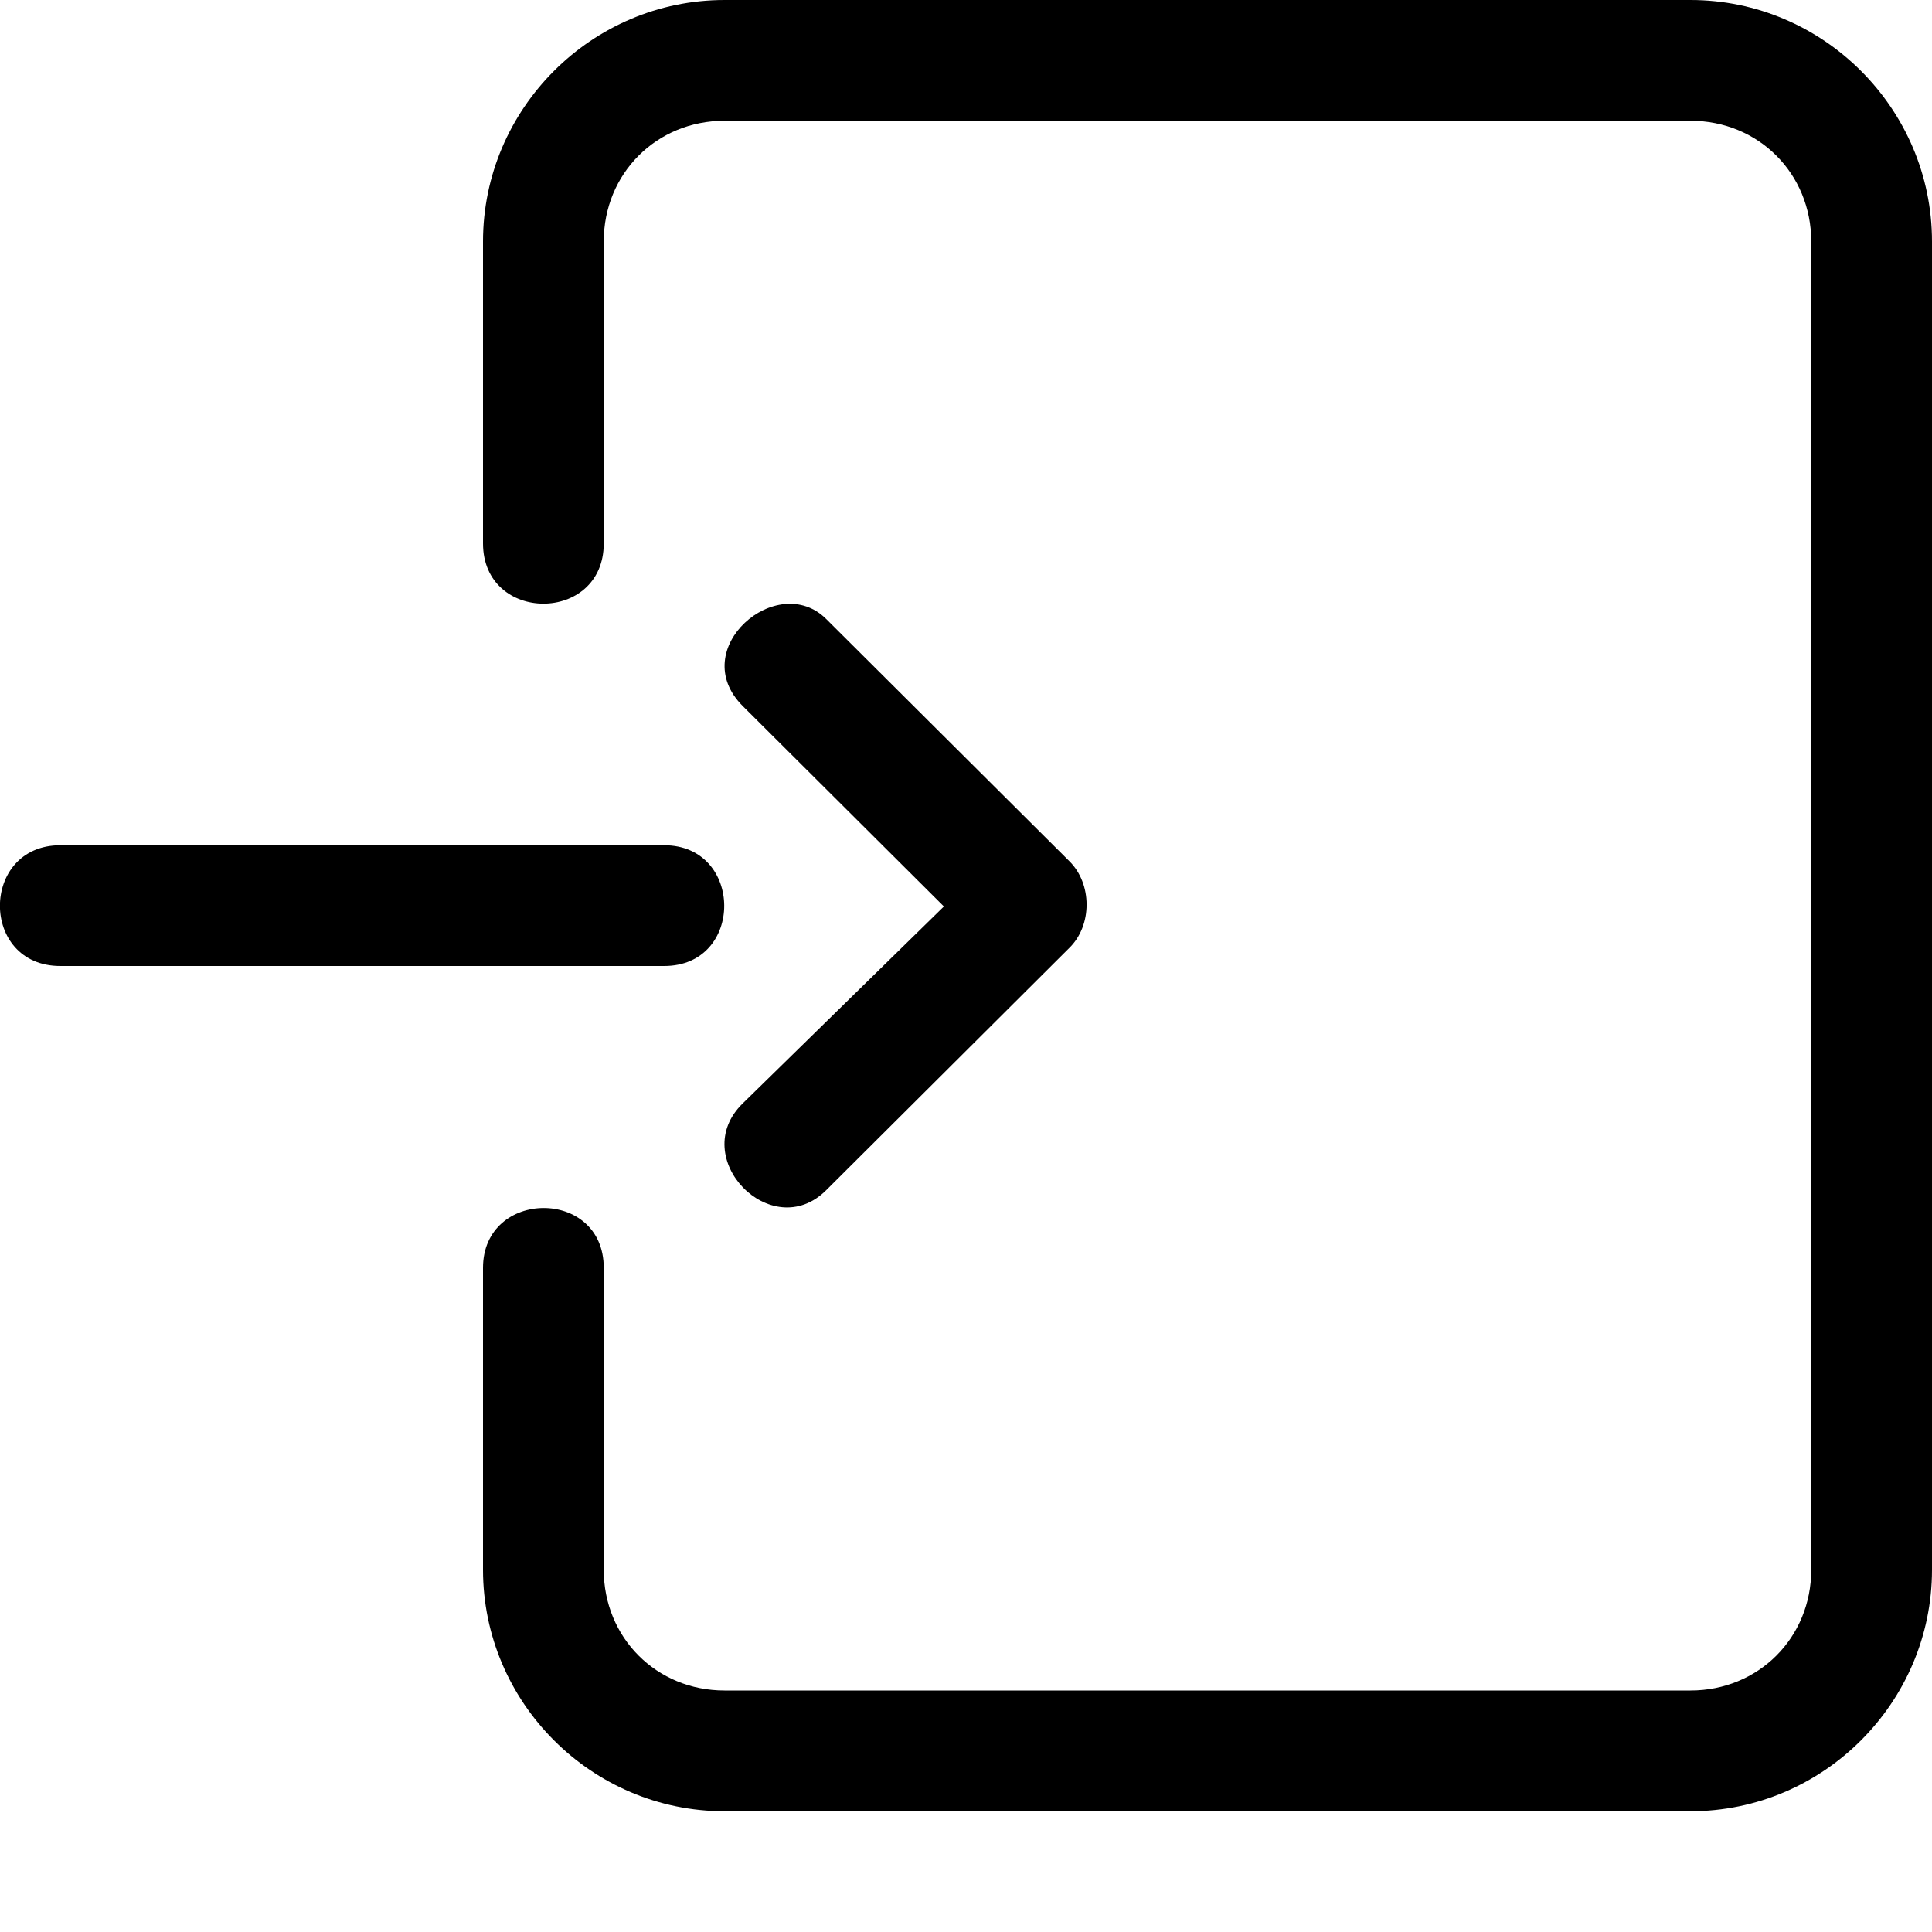
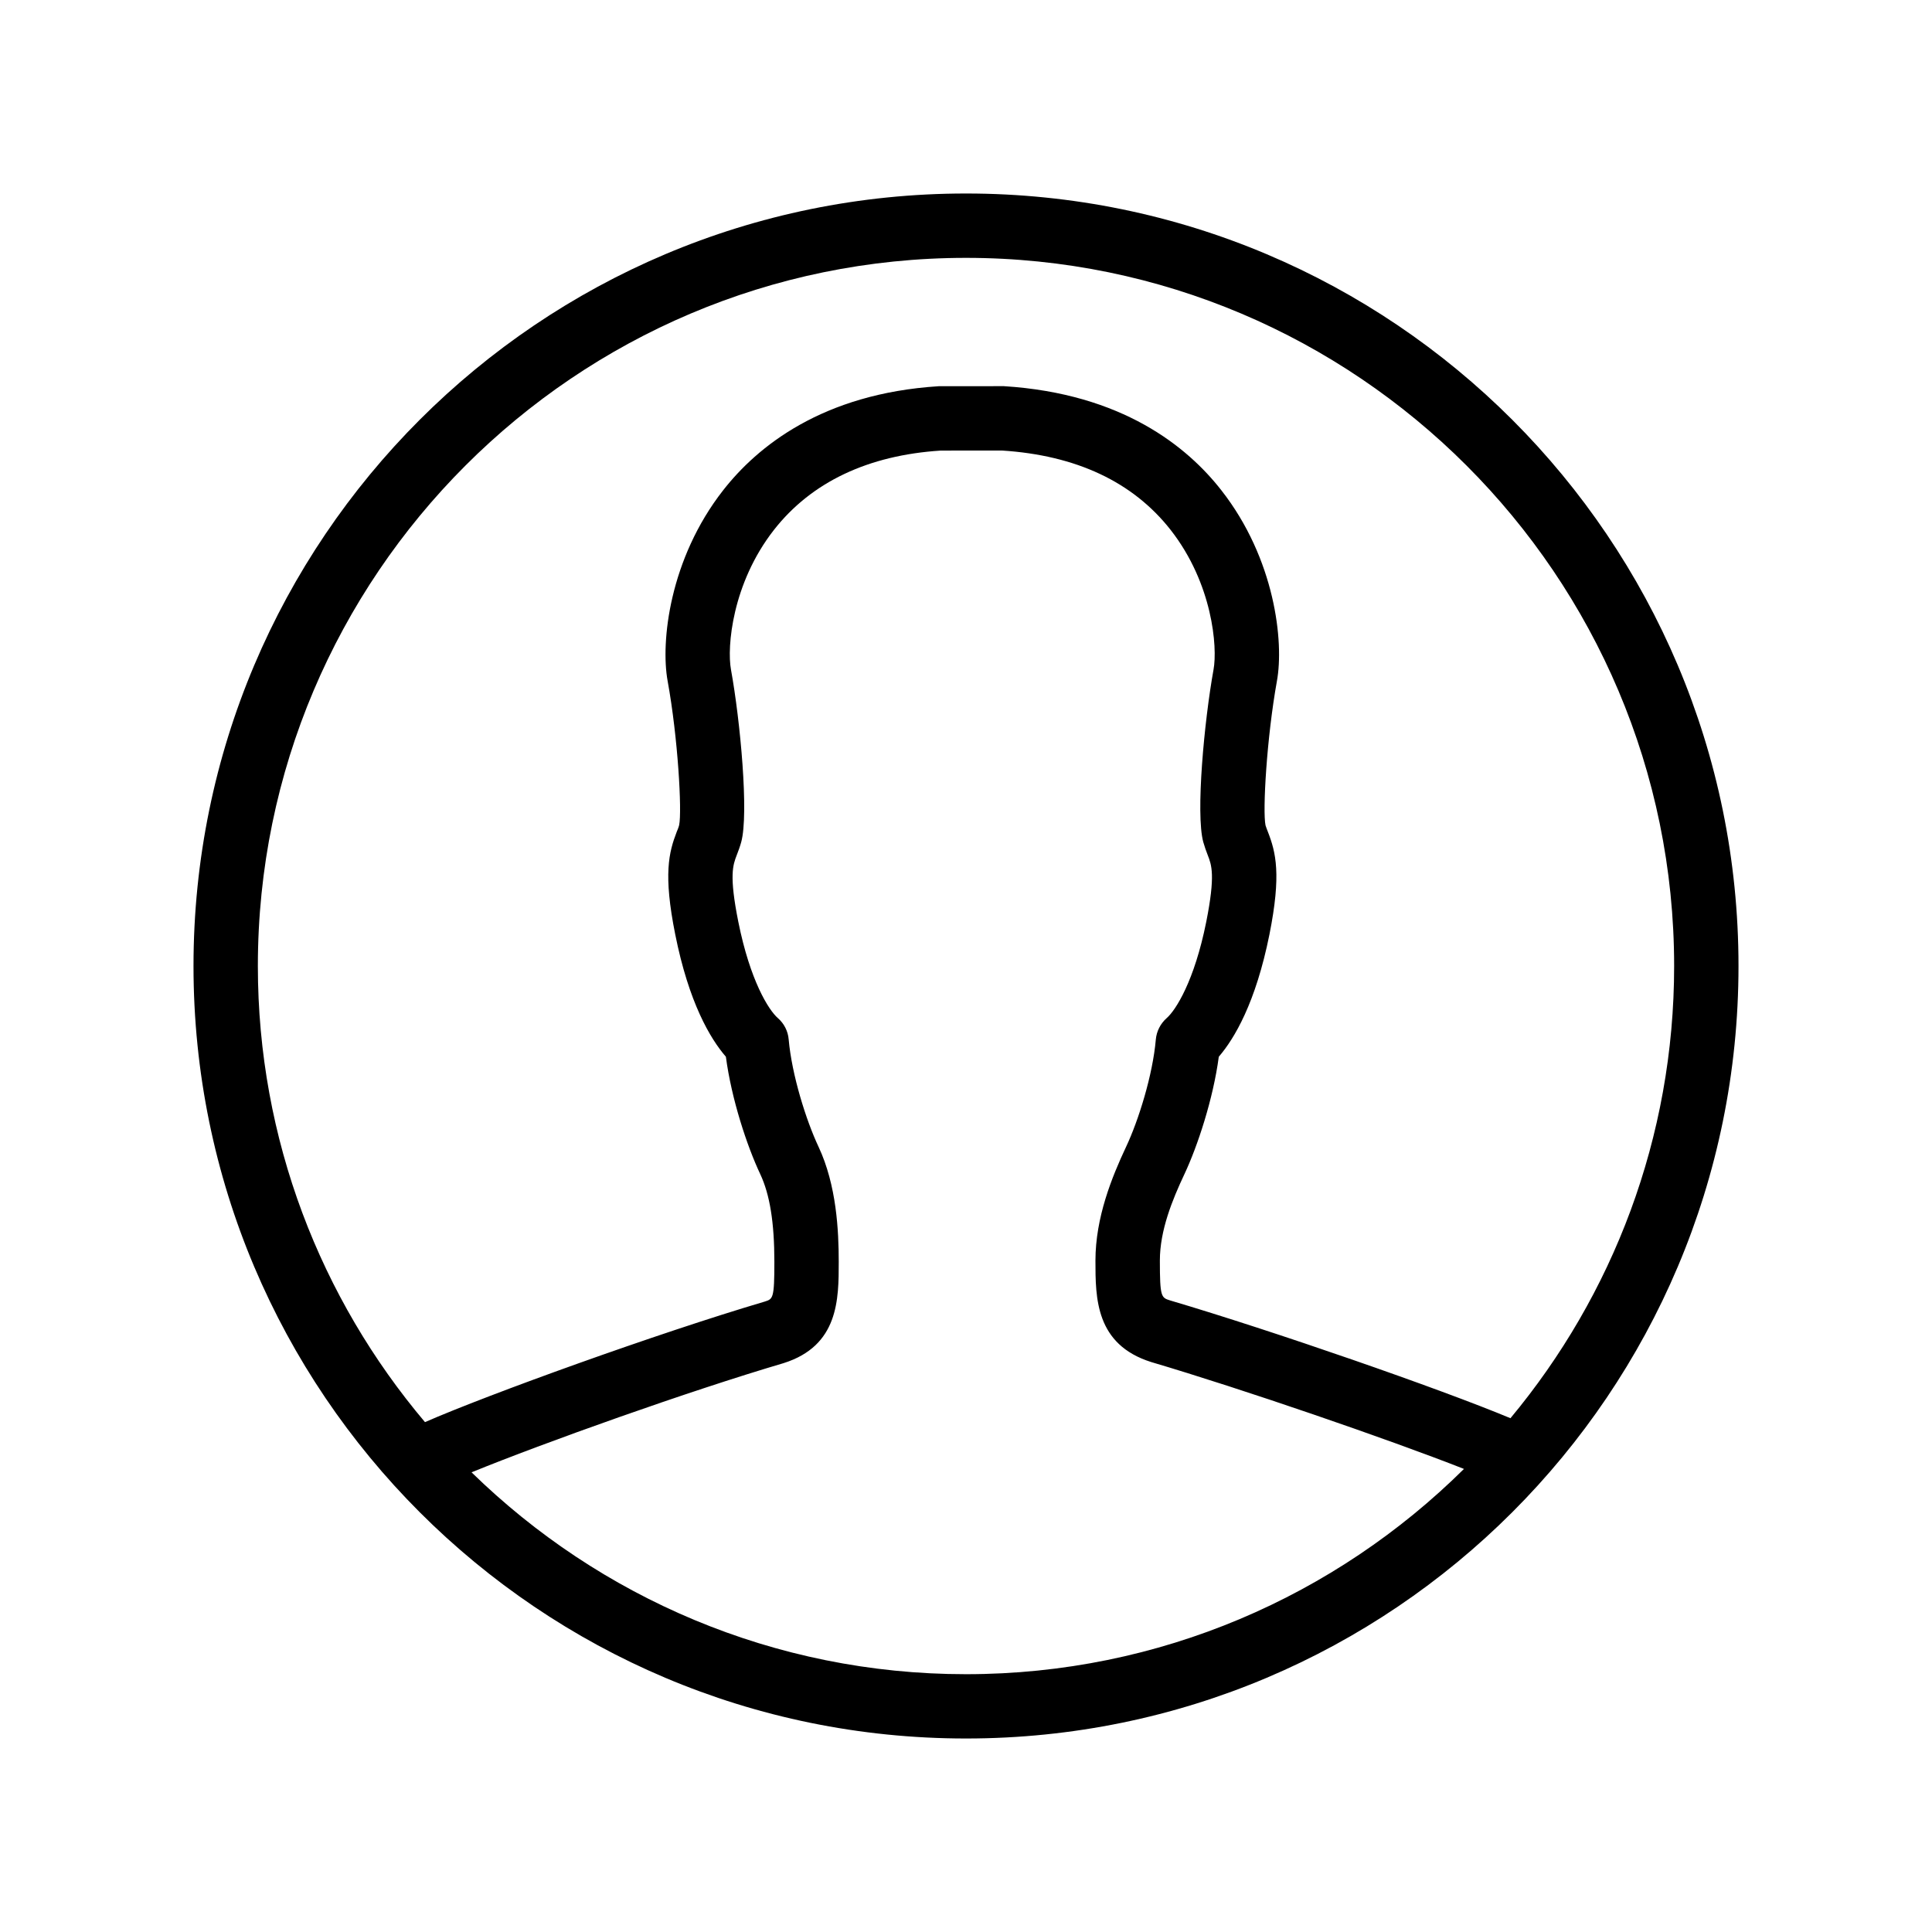
- <svg xmlns="http://www.w3.org/2000/svg" width="16" height="16">
-   <path d="M6.842 5.126L8.854 7.13c.193.188.193.536 0 .722L6.842 9.857c-.452.45-1.154-.27-.69-.72l1.665-1.63-1.666-1.66c-.474-.473.288-1.124.692-.72zM5.5 7h-5c-.665 0-.67 1 0 1h5c.667 0 .66-1 0-1zM6 0C4.9 0 4 .9 4 2v2.5c0 .665 1 .666 1 0V2c0-.563.437-1 1-1h8c.563 0 1 .437 1 1v11c0 .563-.437 1-1 1H6c-.563 0-1-.437-1-1v-2.5c0-.666-1-.656-1 0V13c0 1.1.9 2 2 2h8c1.1 0 2-.9 2-2V2c0-1.1-.9-2-2-2z" />
+ <svg xmlns="http://www.w3.org/2000/svg" version="1.1" width="32" height="32" viewBox="0 0 32 32">
+   <g id="icomoon-ignore">
+ </g>
+   <path d="M16 3.205c-7.067 0-12.795 5.728-12.795 12.795s5.728 12.795 12.795 12.795 12.795-5.728 12.795-12.795c0-7.067-5.728-12.795-12.795-12.795zM16 4.271c6.467 0 11.729 5.261 11.729 11.729 0 2.845-1.019 5.457-2.711 7.49-1.169-0.488-3.93-1.446-5.638-1.951-0.146-0.046-0.169-0.053-0.169-0.66 0-0.501 0.206-1.005 0.407-1.432 0.218-0.464 0.476-1.244 0.569-1.944 0.259-0.301 0.612-0.895 0.839-2.026 0.199-0.997 0.106-1.36-0.026-1.7-0.014-0.036-0.028-0.071-0.039-0.107-0.050-0.234 0.019-1.448 0.189-2.391 0.118-0.647-0.030-2.022-0.921-3.159-0.562-0.719-1.638-1.601-3.603-1.724l-1.078 0.001c-1.932 0.122-3.008 1.004-3.57 1.723-0.89 1.137-1.038 2.513-0.92 3.159 0.172 0.943 0.239 2.157 0.191 2.387-0.010 0.040-0.025 0.075-0.040 0.111-0.131 0.341-0.225 0.703-0.025 1.7 0.226 1.131 0.579 1.725 0.839 2.026 0.092 0.7 0.35 1.48 0.569 1.944 0.159 0.339 0.234 0.801 0.234 1.454 0 0.607-0.023 0.614-0.159 0.657-1.767 0.522-4.579 1.538-5.628 1.997-1.725-2.042-2.768-4.679-2.768-7.555 0-6.467 5.261-11.729 11.729-11.729zM7.811 24.386c1.201-0.49 3.594-1.344 5.167-1.808 0.914-0.288 0.914-1.058 0.914-1.677 0-0.513-0.035-1.269-0.335-1.908-0.206-0.438-0.442-1.189-0.494-1.776-0.011-0.137-0.076-0.265-0.18-0.355-0.151-0.132-0.458-0.616-0.654-1.593-0.155-0.773-0.089-0.942-0.026-1.106 0.027-0.070 0.053-0.139 0.074-0.216 0.128-0.468-0.015-2.005-0.17-2.858-0.068-0.371 0.018-1.424 0.711-2.311 0.622-0.795 1.563-1.238 2.764-1.315l1.011-0.001c1.233 0.078 2.174 0.521 2.797 1.316 0.694 0.887 0.778 1.94 0.71 2.312-0.154 0.852-0.298 2.39-0.17 2.857 0.022 0.078 0.047 0.147 0.074 0.217 0.064 0.163 0.129 0.333-0.025 1.106-0.196 0.977-0.504 1.461-0.655 1.593-0.103 0.091-0.168 0.218-0.18 0.355-0.051 0.588-0.286 1.338-0.492 1.776-0.236 0.502-0.508 1.171-0.508 1.886 0 0.619 0 1.389 0.924 1.68 1.505 0.445 3.91 1.271 5.18 1.77-2.121 2.1-5.035 3.4-8.248 3.4-3.183 0-6.073-1.277-8.188-3.342z" fill="#000000" />
</svg>
